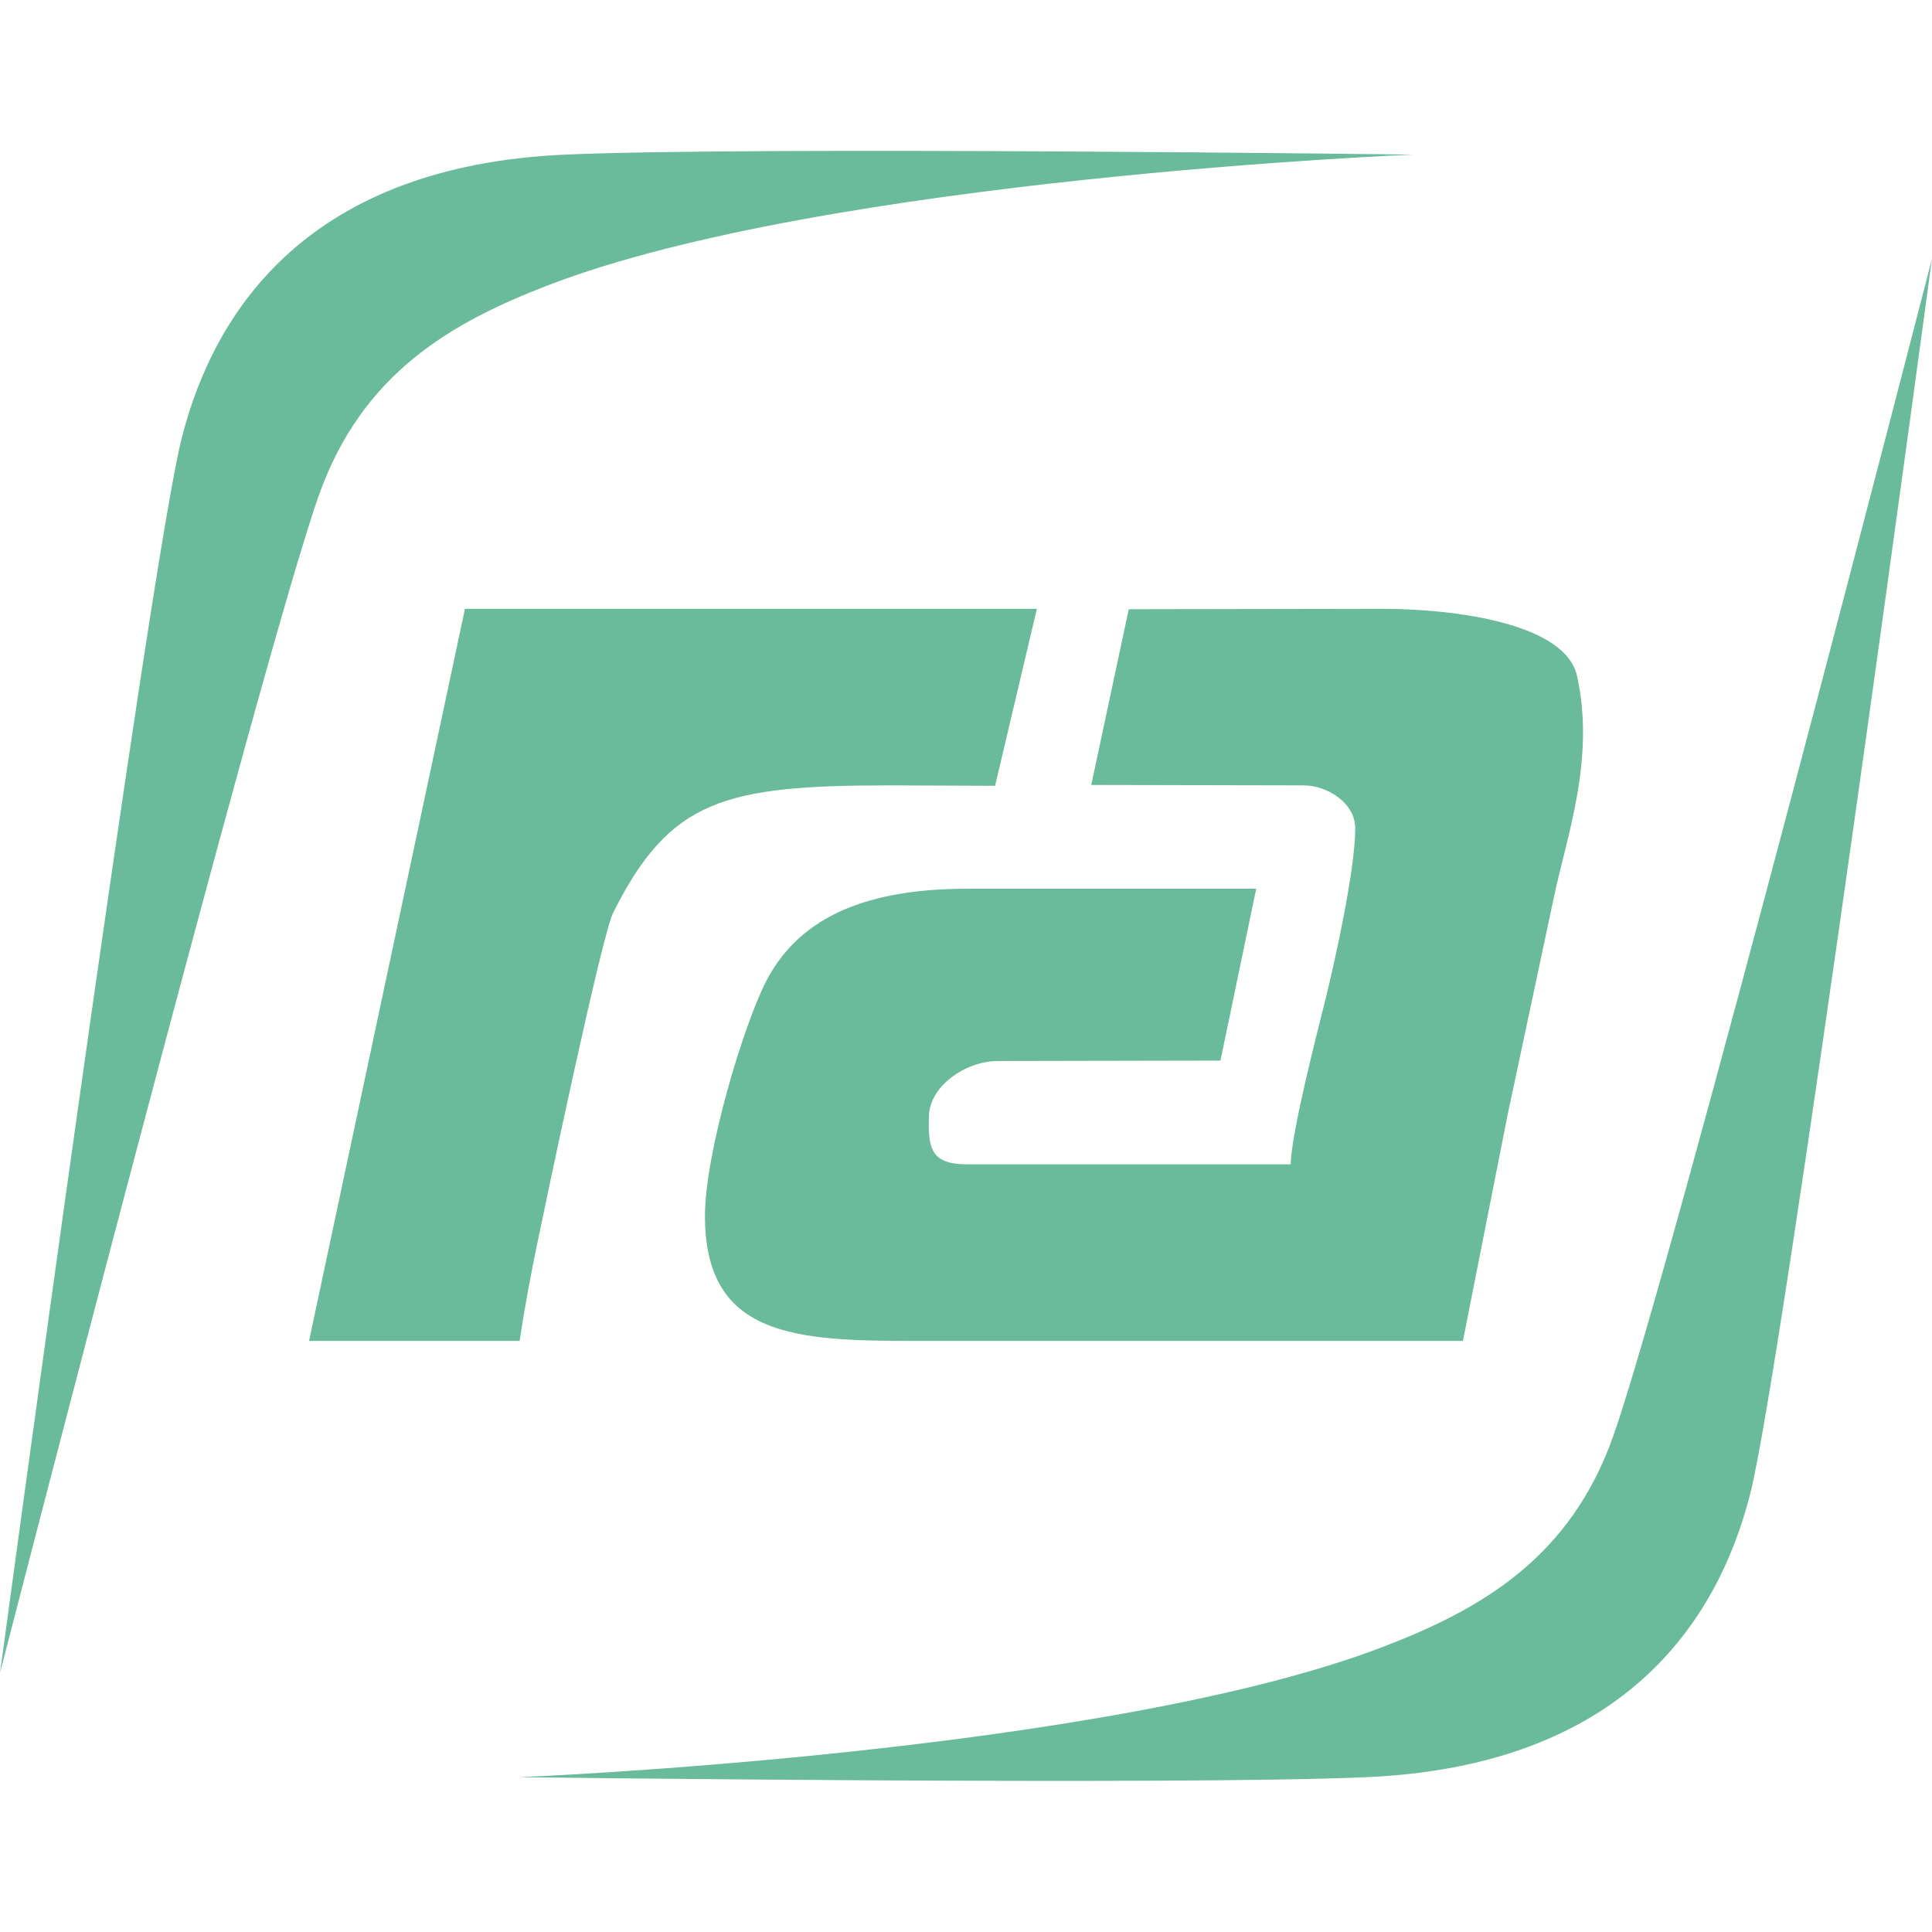
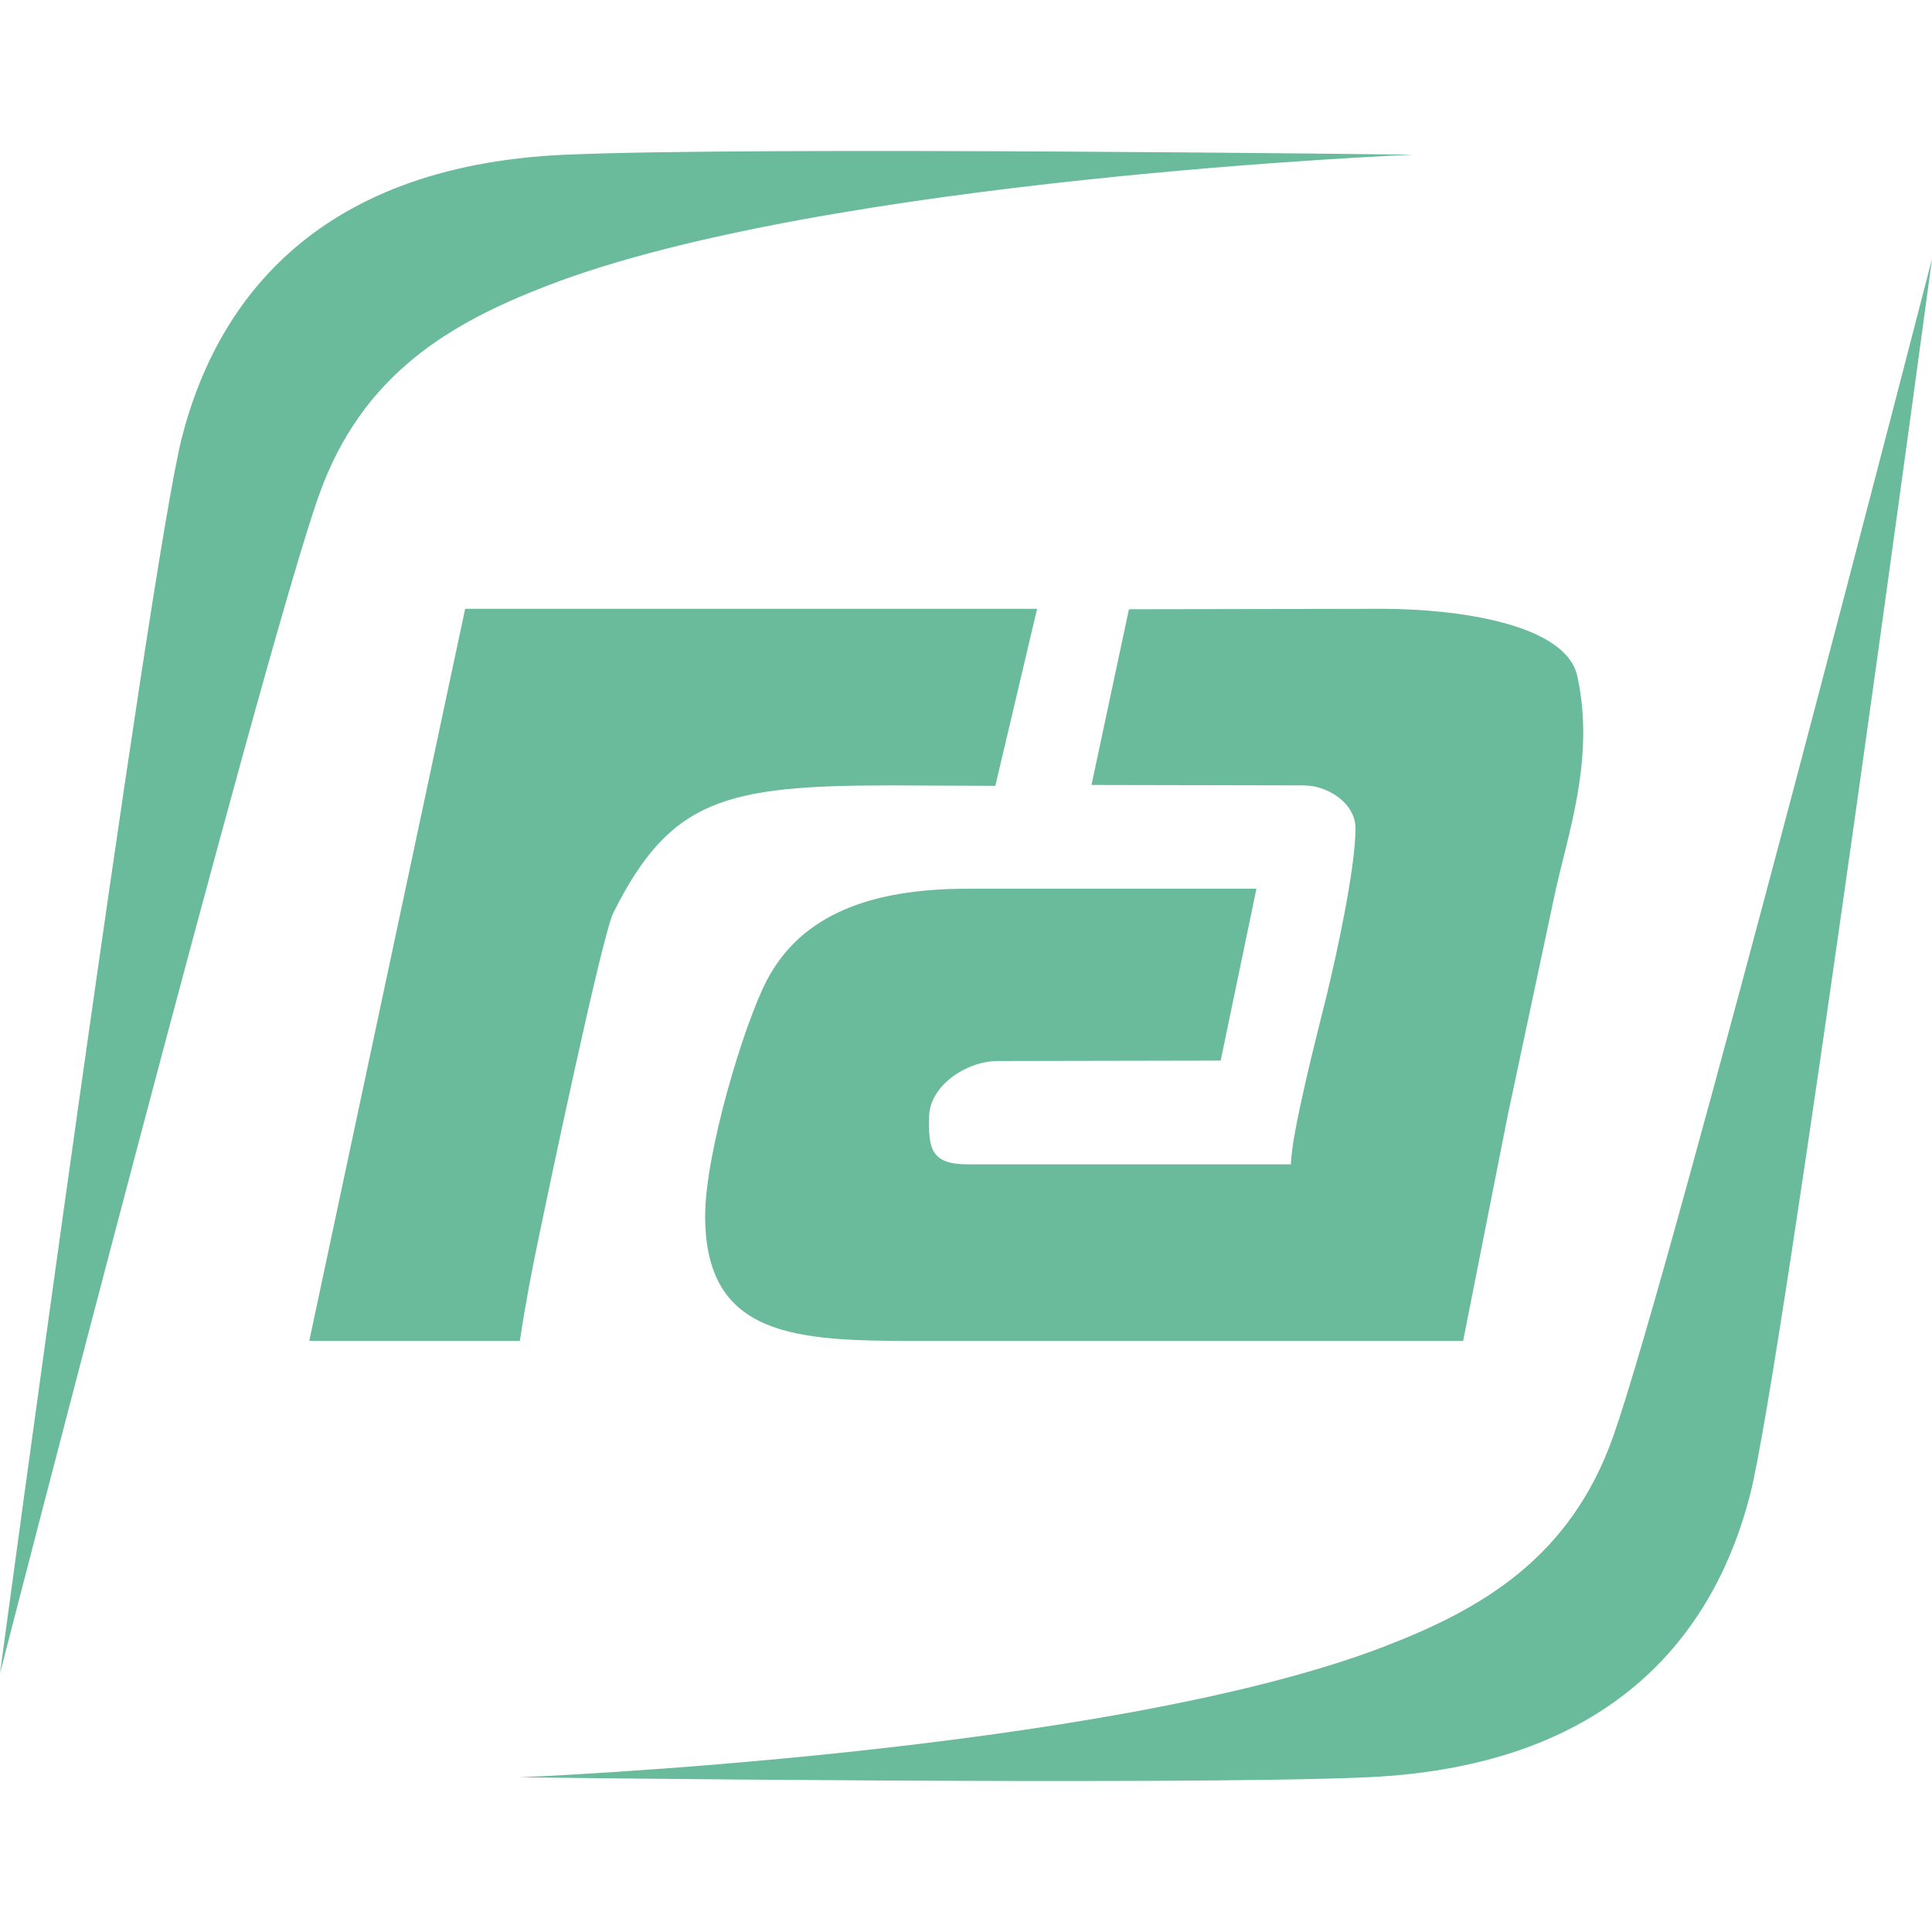
- <svg xmlns="http://www.w3.org/2000/svg" width="24" height="24" version="1.1" viewBox="0 0 6.35 6.35">
-   <g transform="matrix(.15267 0 0 .15267 -.026688 -7.7834)" fill="#6aba9c" fill-rule="evenodd" stroke-width="20.478">
-     <path d="m41.767 56.549s-3.213 23.859-3.916 26.606c-0.703 2.748-2.734 5.847-8.264 6.087-4.14 0.18-18.236 0-18.236 0s12.64-0.509 18.627-2.817c2.08-0.801 3.997-1.898 4.926-4.522 1.242-3.509 6.864-25.354 6.864-25.354z" />
-     <g transform="matrix(.30518 0 0 .30518 -277.27 -135.83)" clip-rule="evenodd">
-       <path class="st1" d="m986.1 667.51 14.977 0.03c1.641 0 3.646 1.215 3.646 3.038 0 2.886-1.428 9.327-2.066 11.909s-2.43 9.479-2.491 11.787h-22.785c-2.582 0-2.795-1.094-2.734-3.342 0-2.157 2.582-3.949 4.861-3.949l15.706-0.03 2.522-12.122h-20.355c-6.866 0-11.757 1.823-14.188 6.471-1.61 3.099-4.344 12.152-4.344 16.618 0 8.567 6.441 8.81 14.886 8.81h38.583l3.159-15.98 3.251-15.281c0.881-4.253 2.947-9.752 1.641-15.646-0.82-3.706-8.567-4.739-13.792-4.739l-17.833 0.03z" />
-       <path class="st1" d="m930.92 706.73h14.856c0.365-2.461 0.82-4.861 1.337-7.322 0.486-2.37 4.436-21.205 5.256-22.876 4.01-8.02 7.869-8.992 19.565-8.992l7.382 0.03 2.947-12.486h-40.345z" />
-     </g>
-     <path d="m0.175 87.003s3.213-23.859 3.916-26.606c0.703-2.747 2.734-5.847 8.264-6.087 4.14-0.18 18.236 0 18.236 0s-12.64 0.509-18.627 2.817c-2.08 0.801-3.997 1.897-4.926 4.522-1.242 3.509-6.864 25.354-6.864 25.354z" />
+ <svg xmlns="http://www.w3.org/2000/svg" viewBox="0 0 512 512">
+   <g fill="#6aba9c">
+     <path d="M512.009 68.554S472.456 362.26 463.8 396.074c-8.655 33.823-33.652 71.977-101.732 74.933-50.963 2.211-224.484 0-224.484 0s155.598-6.274 229.299-34.673c25.602-9.865 49.201-23.357 60.634-55.665 15.284-43.2 84.49-312.11 84.49-312.11zM0 443.447s39.556-293.705 48.208-327.524C56.863 82.1 81.86 43.95 149.94 40.994c50.963-2.21 224.488 0 224.488 0s-155.603 6.27-229.303 34.673c-25.598 9.865-49.201 23.358-60.634 55.661C69.206 174.528.004 443.44.004 443.44z" />
+     <path d="M289.256 208.022l56.266.113c6.16 0 13.697 4.566 13.697 11.414 0 10.844-5.367 35.036-7.763 44.738s-9.128 35.61-9.358 44.28H256.5c-9.702 0-10.5-4.107-10.273-12.55 0-8.104 9.702-14.84 18.262-14.84l59.002-.113 9.475-45.543h-76.47c-25.795 0-44.167 6.853-53.303 24.314-6.047 11.64-16.32 45.653-16.32 62.43 0 32.186 24.197 33.097 55.926 33.097h144.944l11.871-60.034 12.215-57.407c3.307-15.98 11.07-36.634 6.161-58.778-3.08-13.924-32.182-17.802-51.813-17.802l-66.996.114z" />
+     <path d="M81.955 355.362h55.812c1.372-9.245 3.084-18.259 5.023-27.504 1.825-8.904 16.663-79.664 19.744-85.942 15.065-30.13 29.56-33.78 73.5-33.78l27.737.113 11.07-46.908H123.272z" />
  </g>
</svg>
